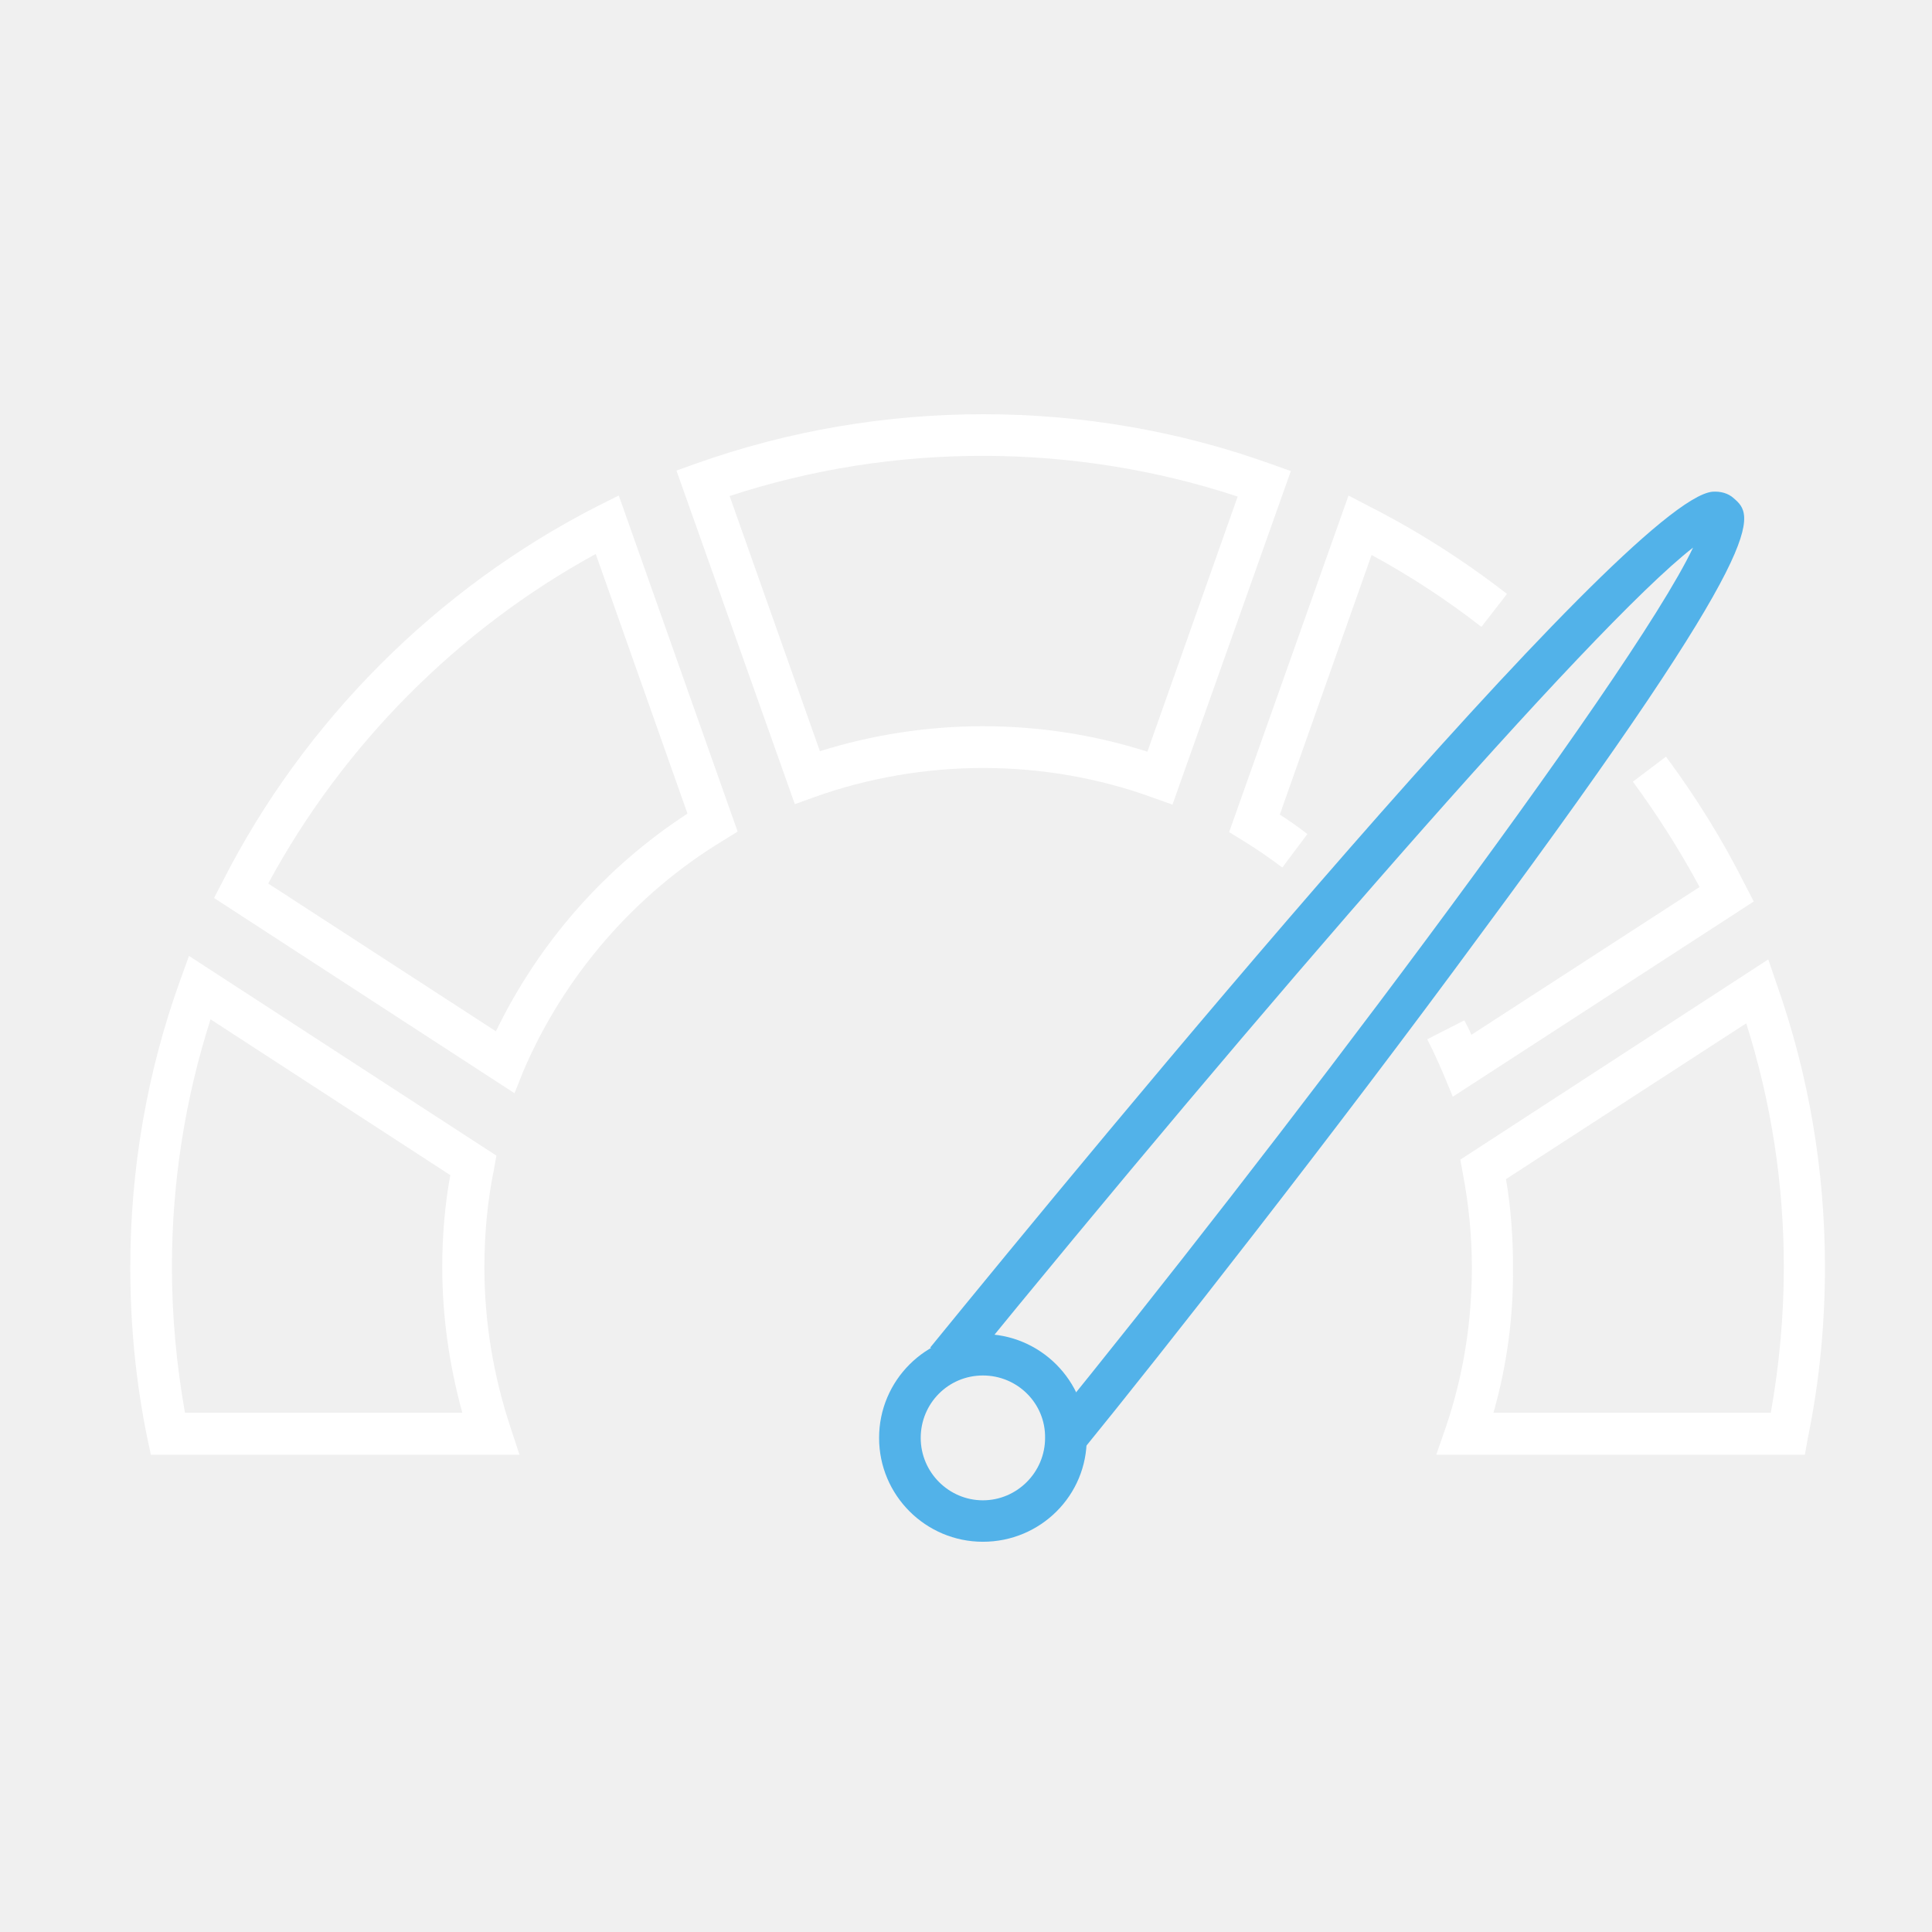
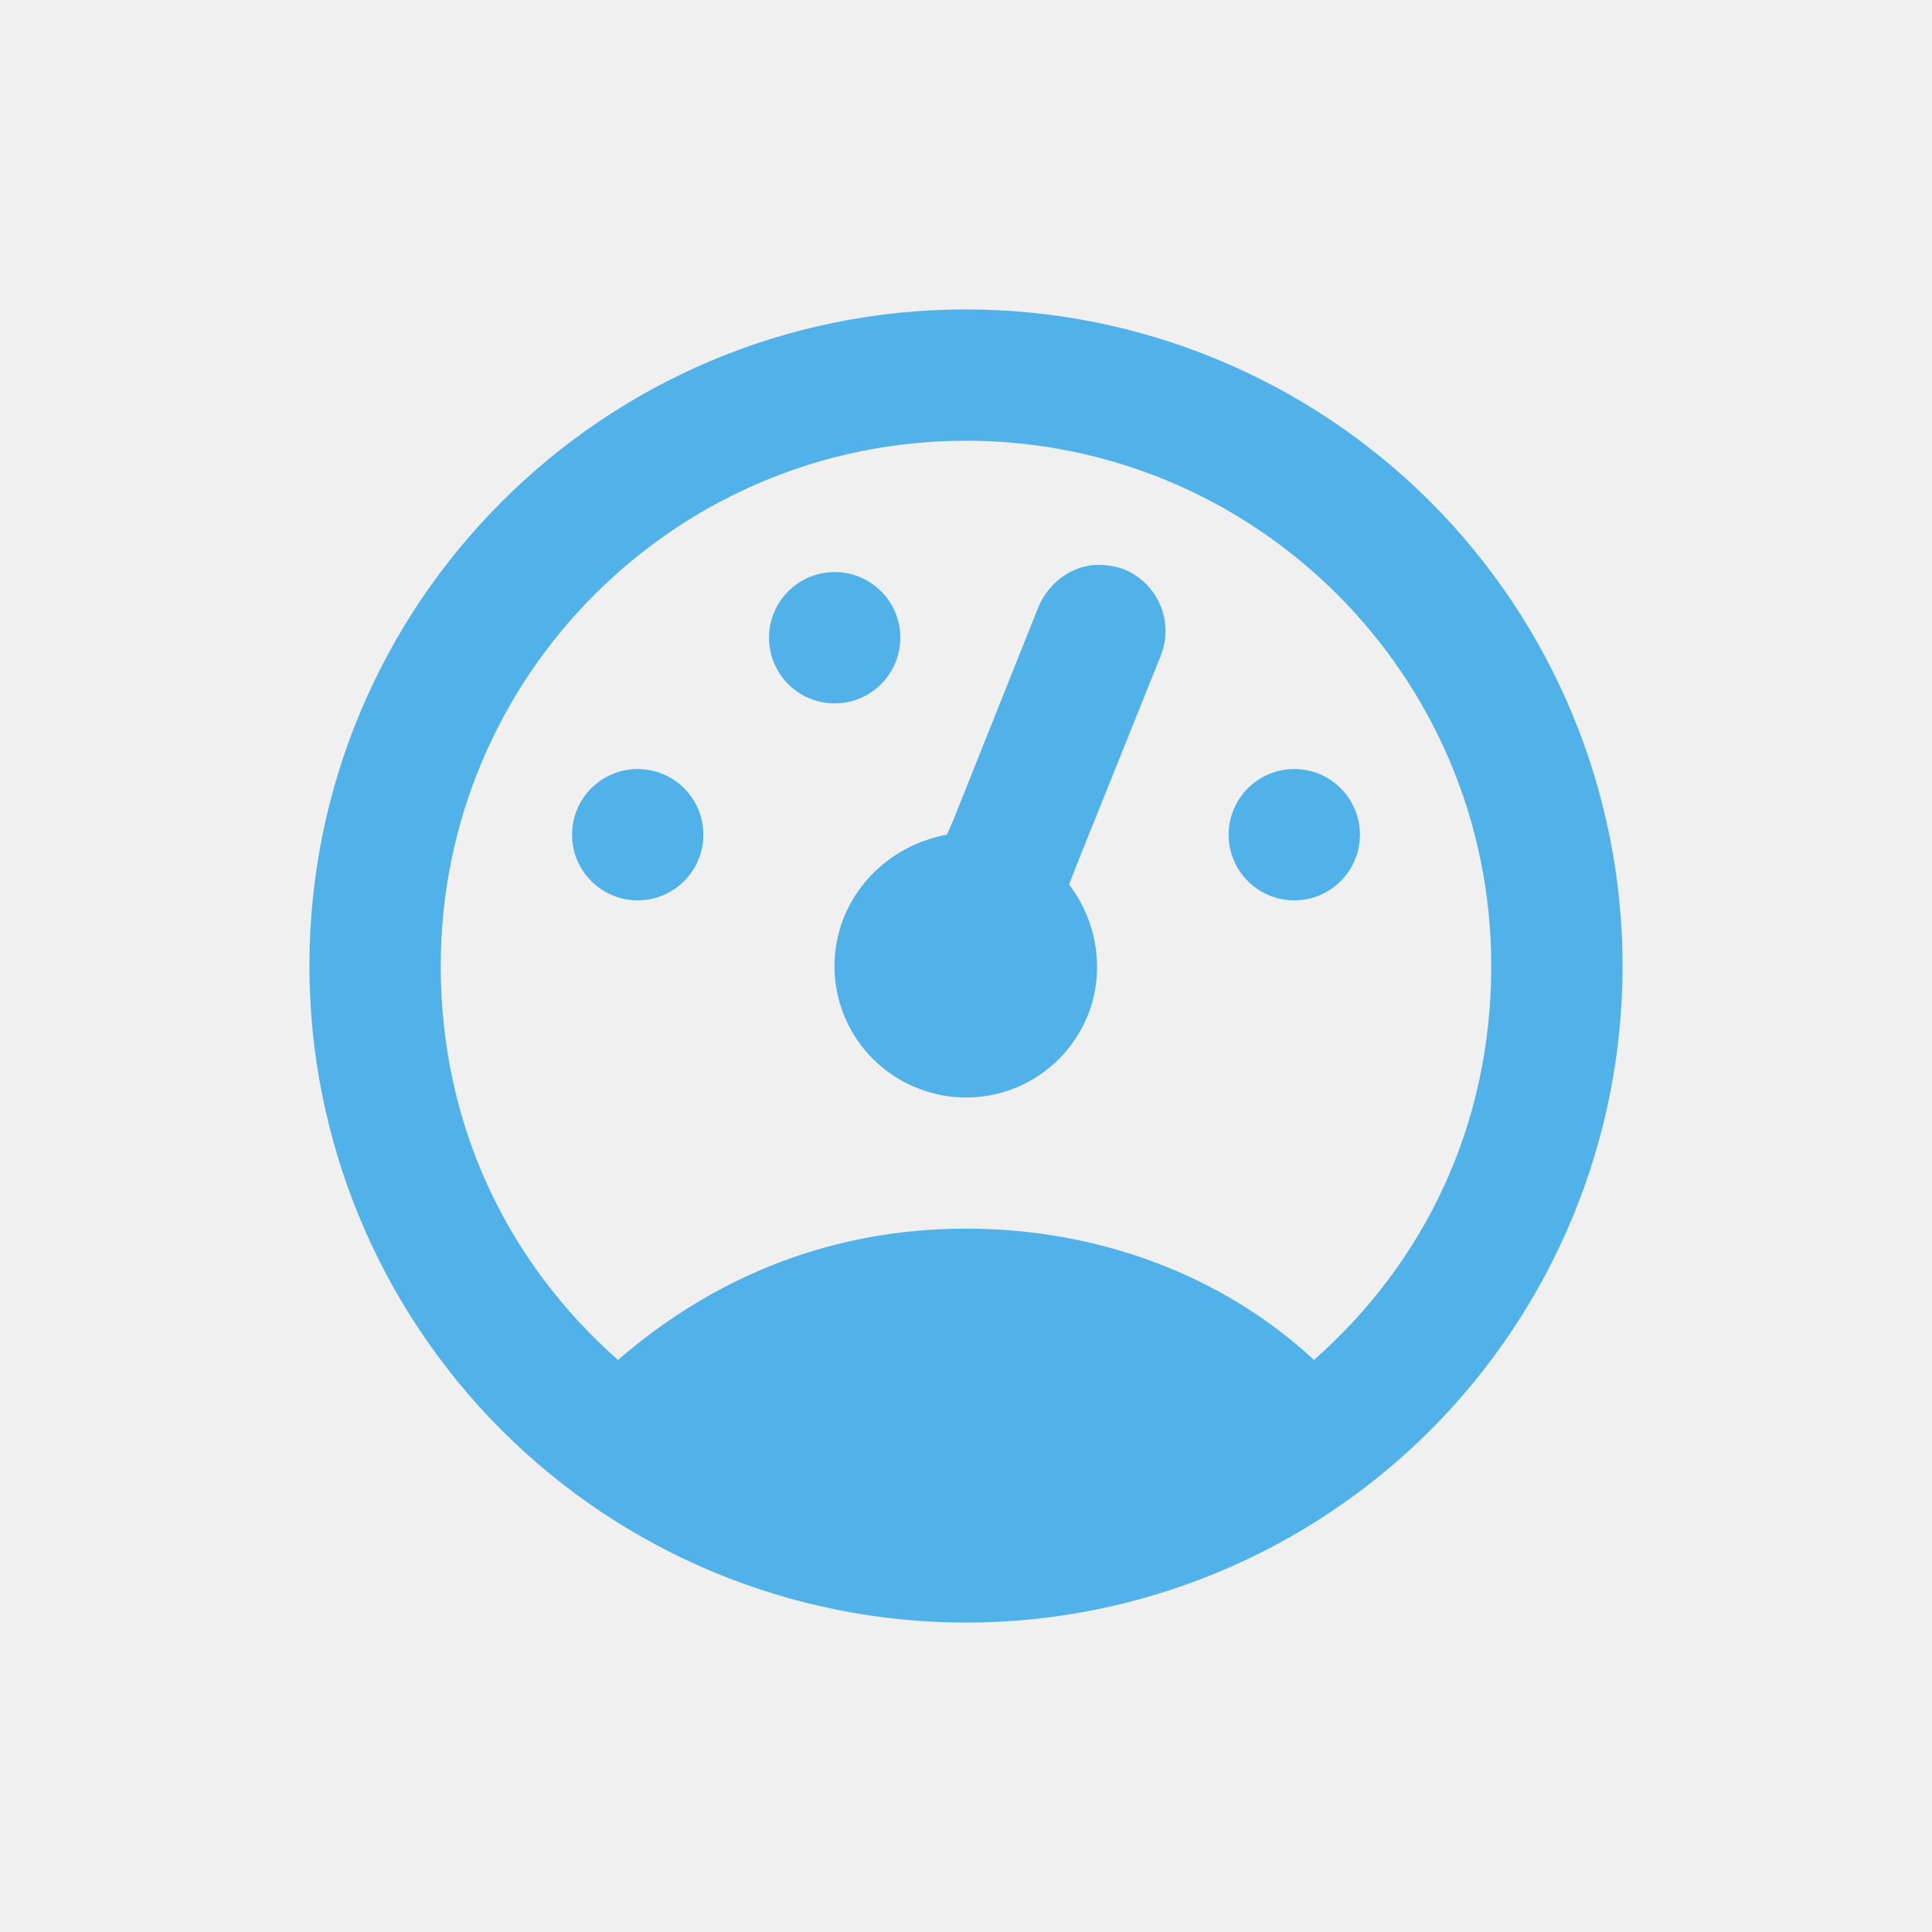
- <svg xmlns="http://www.w3.org/2000/svg" width="75px" height="75px" viewBox="0 0 75 75" version="1.1">
-   <g id="performance-white" stroke="none" stroke-width="1" fill="none" fill-rule="evenodd">
-     <g id="performance-blue-w" transform="translate(5, 16)" fill-rule="nonzero">
-       <g id="Layer-1">
-         <path d="M14.972,26.439 L3.31,18.86 L3.641,18.22 C6.814,11.979 11.973,6.823 18.204,3.644 L19.021,3.237 L23.635,16.282 L23.071,16.631 C19.644,18.705 16.899,21.884 15.322,25.567 L14.972,26.439 L14.972,26.439 Z M5.412,18.298 L14.251,24.035 C15.926,20.585 18.476,17.678 21.688,15.584 L18.126,5.505 C12.772,8.432 8.313,12.929 5.412,18.298 L5.412,18.298 Z" id="svg_3" fill="#FFFFFF" />
-         <path d="M40.515,15.235 L39.756,14.964 C35.55,13.433 30.839,13.433 26.614,14.944 L25.855,15.216 L21.26,2.268 L22.019,1.996 C29.204,-0.562 37.186,-0.562 44.35,2.016 L45.11,2.287 L40.515,15.235 L40.515,15.235 Z M33.156,12.192 C35.336,12.192 37.478,12.522 39.542,13.181 L43.046,3.276 C36.699,1.182 29.69,1.163 23.324,3.256 L26.828,13.161 C28.873,12.522 30.995,12.192 33.156,12.192 Z" id="svg_4" fill="#FFFFFF" />
-         <path d="M51.398,26.574 L51.028,25.683 C50.834,25.237 50.639,24.791 50.405,24.345 L51.846,23.609 C51.943,23.803 52.041,23.977 52.119,24.171 L60.977,18.433 C60.218,17.019 59.342,15.642 58.388,14.344 L59.673,13.374 C60.841,14.944 61.873,16.611 62.749,18.356 L63.08,18.996 L51.398,26.574 Z" id="svg_5" fill="#FFFFFF" />
-         <path d="M44.779,17.678 C44.292,17.309 43.786,16.96 43.28,16.65 L42.715,16.301 L47.349,3.237 L48.166,3.663 C50.035,4.613 51.827,5.757 53.501,7.056 L52.508,8.335 C51.165,7.288 49.743,6.358 48.244,5.544 L44.681,15.623 C45.051,15.856 45.402,16.107 45.752,16.379 L44.779,17.678 L44.779,17.678 Z" id="svg_6" fill="#FFFFFF" />
-         <path d="M15.166,40.472 L0.857,40.472 L0.72,39.833 C0.273,37.662 0.058,35.433 0.058,33.204 C0.058,29.404 0.701,25.644 1.986,22.078 L2.336,21.108 L14.271,28.862 L14.173,29.404 C13.92,30.645 13.804,31.924 13.804,33.204 C13.804,35.316 14.154,37.41 14.816,39.406 L15.166,40.472 L15.166,40.472 Z M2.181,38.844 L12.947,38.844 C12.441,37.003 12.168,35.103 12.168,33.184 C12.168,32.002 12.265,30.8 12.48,29.618 L3.173,23.57 C2.181,26.671 1.674,29.908 1.674,33.184 C1.674,35.084 1.85,36.983 2.181,38.844 L2.181,38.844 Z" id="svg_7" fill="#FFFFFF" />
-         <path d="M65.065,40.472 L50.756,40.472 L51.126,39.406 C51.807,37.41 52.138,35.316 52.138,33.204 C52.138,32.002 52.021,30.781 51.788,29.559 L51.69,29.017 L63.644,21.244 L63.975,22.213 C65.221,25.741 65.844,29.443 65.844,33.184 C65.844,35.413 65.63,37.642 65.182,39.813 L65.065,40.472 L65.065,40.472 Z M52.975,38.844 L63.742,38.844 C64.073,36.983 64.248,35.084 64.248,33.184 C64.248,29.967 63.761,26.788 62.788,23.725 L53.462,29.773 C53.657,30.916 53.735,32.06 53.735,33.184 C53.754,35.103 53.501,37.003 52.975,38.844 L52.975,38.844 Z" id="svg_8" fill="#FFFFFF" />
-         <path d="M37.011,40.323 L35.765,39.295 C43.922,29.294 58.329,10.317 60.724,5.258 C56.772,8.321 43.766,23.343 32.358,37.338 L31.112,36.31 C37.4,28.596 58.154,3.378 61.483,3.088 C61.795,3.068 62.087,3.146 62.301,3.34 C63.08,4.018 63.956,4.774 52.469,20.28 C46.862,27.917 40.048,36.601 37.011,40.323 Z" id="svg_9" fill="#52B2E9" />
-         <path d="M33.156,43.851 C30.936,43.851 29.126,42.048 29.126,39.819 C29.126,37.59 30.936,35.787 33.156,35.787 C35.375,35.787 37.186,37.59 37.186,39.819 C37.205,42.048 35.395,43.851 33.156,43.851 Z M33.156,37.396 C31.812,37.396 30.742,38.481 30.742,39.819 C30.742,41.156 31.832,42.242 33.156,42.242 C34.48,42.242 35.57,41.156 35.57,39.819 C35.589,38.481 34.499,37.396 33.156,37.396 L33.156,37.396 Z" id="svg_10" fill="#52B2E9" />
+ <svg xmlns="http://www.w3.org/2000/svg" width="64px" height="64px" viewBox="0 0 64 64" version="1.1">
+   <g id="Page-1" stroke="none" stroke-width="1" fill="none" fill-rule="evenodd">
+     <g id="performance-white">
+       <g id="gauge">
+         <g id="Shape-2">
+           <rect id="Rectangle" x="3" y="3" width="58" height="58" />
+           <path d="M32,10.25 C19.988,10.25 10.25,19.988 10.25,32 C10.25,37.768 12.542,43.301 16.62,47.38 C20.699,51.458 26.232,53.75 32,53.75 C37.768,53.75 43.301,51.458 47.38,47.38 C51.458,43.301 53.75,37.768 53.75,32 C53.75,26.232 51.458,20.699 47.38,16.62 C43.301,12.542 37.768,10.25 32,10.25 L32,10.25 Z M32,14.6 C41.61,14.6 49.4,22.39 49.4,32 C49.4,37.22 47.225,41.788 43.528,45.05 C40.483,42.222 36.35,40.7 32,40.7 C27.65,40.7 23.735,42.222 20.473,45.05 C16.775,41.788 14.6,37.22 14.6,32 C14.6,22.39 22.39,14.6 32,14.6 L32,14.6 Z M36.35,18.711 C35.523,18.733 34.74,19.276 34.392,20.125 L31.587,27.15 L31.369,27.65 C29.825,27.933 28.542,28.955 27.954,30.39 C27.063,32.631 28.15,35.154 30.39,36.045 C32.631,36.937 35.154,35.85 36.045,33.609 C36.611,32.174 36.35,30.521 35.415,29.303 L35.632,28.738 L38.438,21.756 L38.46,21.691 C38.895,20.581 38.351,19.32 37.242,18.863 C36.959,18.754 36.676,18.711 36.35,18.711 L36.35,18.711 Z M27.65,18.95 C26.449,18.95 25.475,19.924 25.475,21.125 C25.475,22.326 26.449,23.3 27.65,23.3 C28.851,23.3 29.825,22.326 29.825,21.125 C29.825,19.924 28.851,18.95 27.65,18.95 L27.65,18.95 Z M21.125,25.475 C19.924,25.475 18.95,26.449 18.95,27.65 C18.95,28.851 19.924,29.825 21.125,29.825 C22.326,29.825 23.3,28.851 23.3,27.65 C23.3,26.449 22.326,25.475 21.125,25.475 L21.125,25.475 Z M42.875,25.475 C41.674,25.475 40.7,26.449 40.7,27.65 C40.7,28.851 41.674,29.825 42.875,29.825 C44.076,29.825 45.05,28.851 45.05,27.65 C45.05,26.449 44.076,25.475 42.875,25.475 Z" id="Shape" fill="#51B2E9" fill-rule="nonzero" />
+         </g>
      </g>
    </g>
  </g>
</svg>
